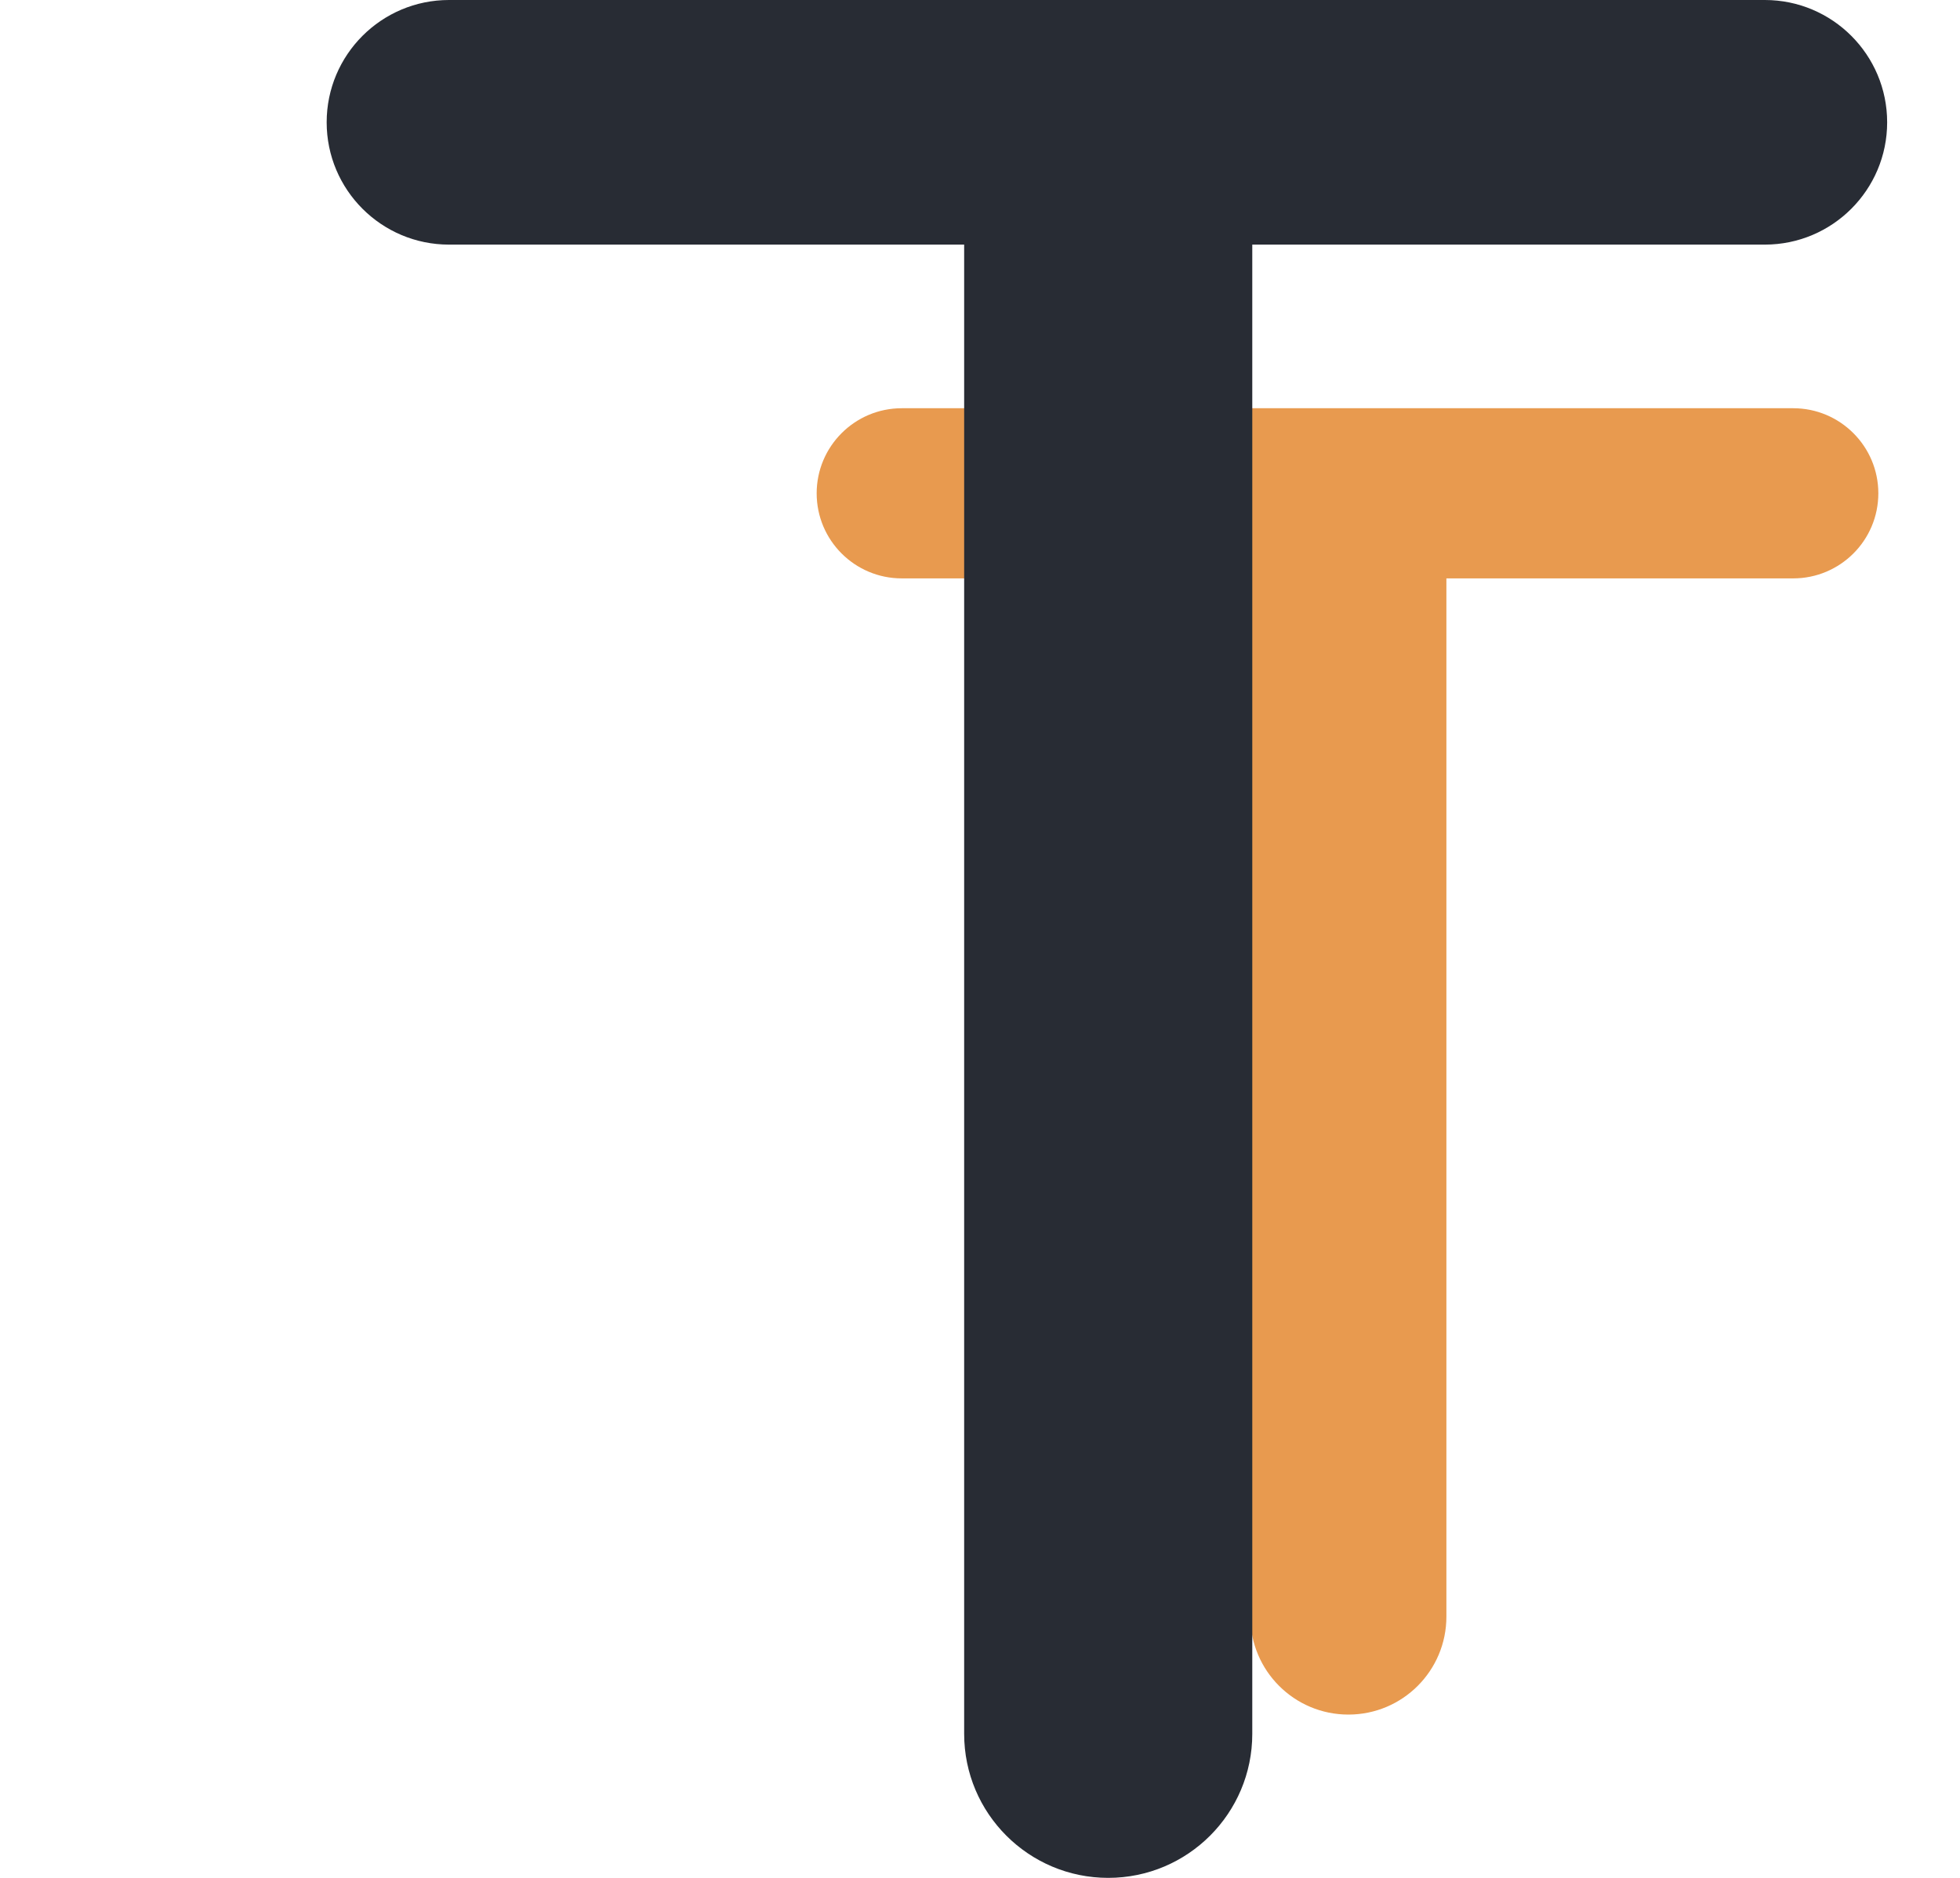
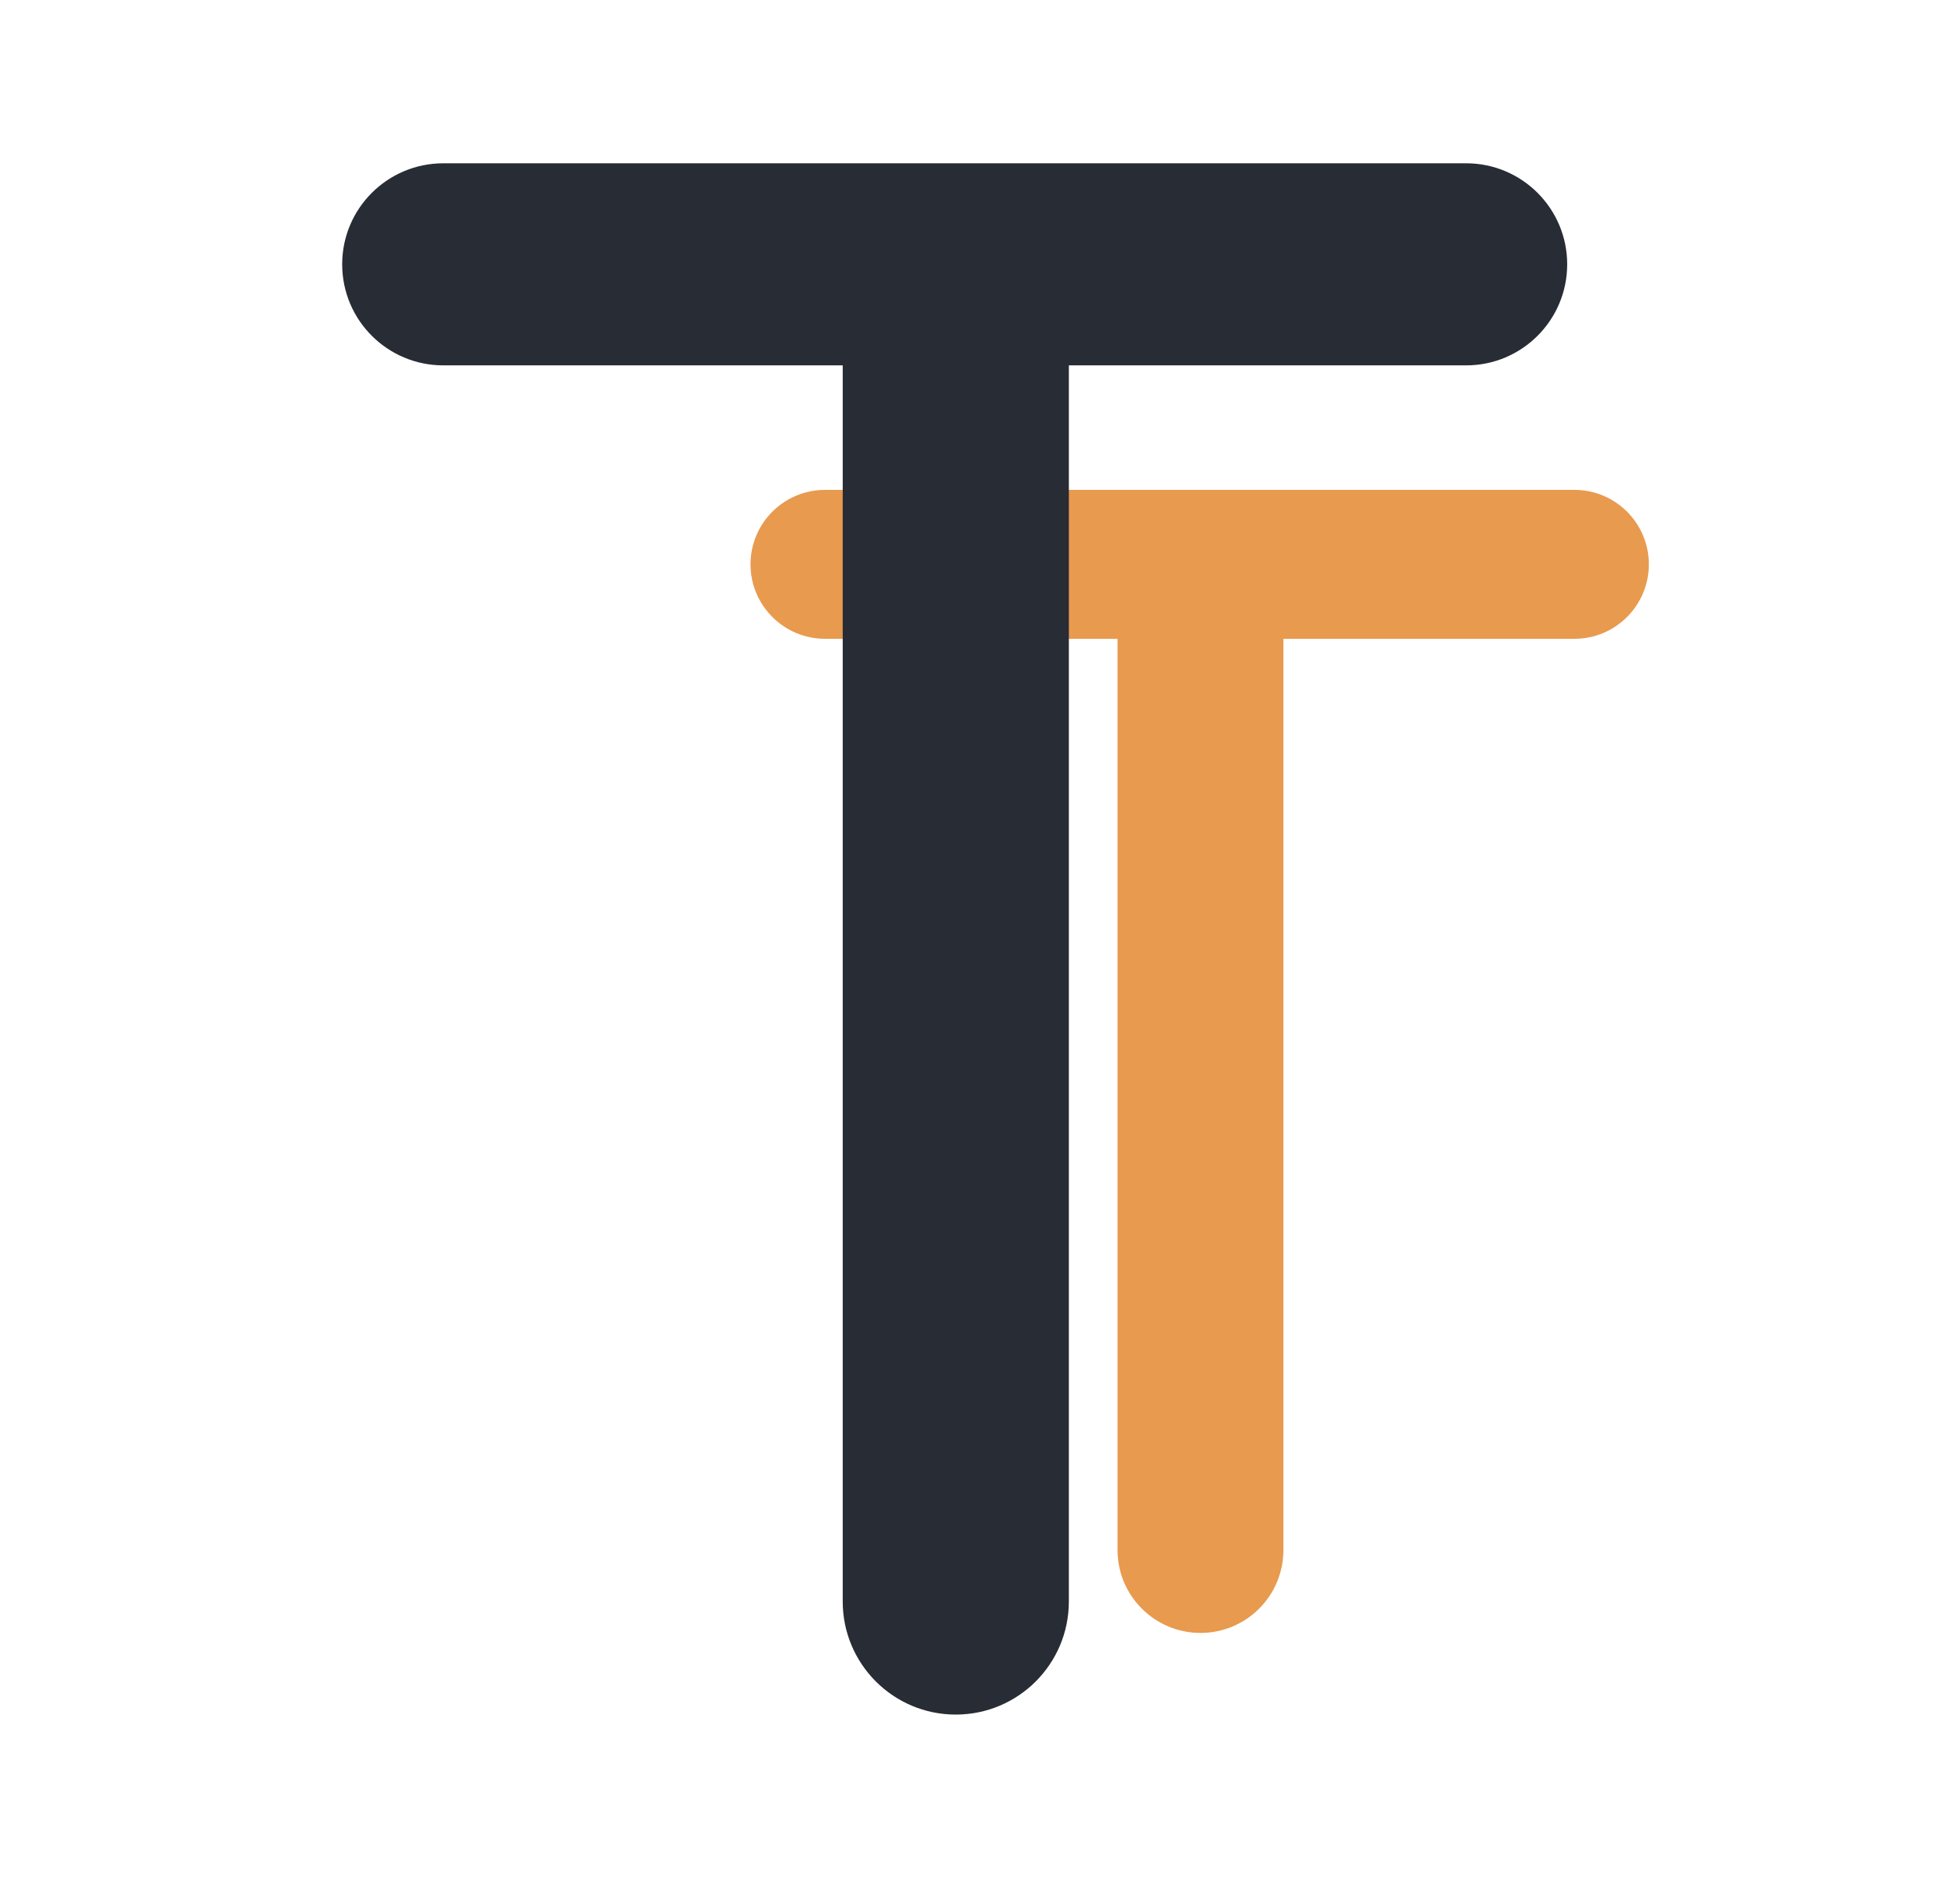
<svg xmlns="http://www.w3.org/2000/svg" width="24px" height="23px" viewBox="0 0 24 23" version="1.1">
-   <g id="sidebar/sidebar-文字" stroke="none" stroke-width="1" fill="none" fill-rule="evenodd">
-     <path d="M17.711,19.8 L17.711,7.084 L17.711,7.084 L21.958,7.084 C22.533,7.084 23,6.618 23,6.042 C23,5.467 22.533,5 21.958,5 L11.042,5 C10.467,5 10,5.467 10,6.042 C10,6.618 10.467,7.084 11.042,7.084 L15.311,7.084 L15.311,7.084 L15.311,19.8 C15.311,20.463 15.848,21 16.511,21 C17.174,21 17.711,20.463 17.711,19.8 Z" id="T" fill="#E89A4F" fill-rule="nonzero" />
-     <path d="M15.334,21.236 L15.334,2.996 L15.334,2.996 L21.61,2.996 C22.437,2.996 23.108,2.325 23.108,1.498 C23.108,0.671 22.437,-2.37241251e-15 21.61,0 L5.498,0 C4.671,-7.00781476e-17 4,0.671 4,1.498 C4,2.325 4.671,2.996 5.498,2.996 L11.806,2.996 L11.806,2.996 L11.806,21.236 C11.806,22.21 12.596,23 13.57,23 C14.544,23 15.334,22.21 15.334,21.236 Z" id="T" fill="#282C34" fill-rule="nonzero" />
+   <g id="文字" stroke="none" stroke-width="1" fill="none" fill-rule="evenodd">
+     <path d="M15.715,18.985 L15.715,7.824 L15.715,7.824 L19.279,7.824 C19.782,7.824 20.19,7.415 20.19,6.912 C20.19,6.408 19.782,6 19.279,6 L10.102,6 C9.599,6 9.19,6.408 9.19,6.912 C9.19,7.415 9.599,7.824 10.102,7.824 L13.684,7.824 L13.684,7.824 L13.684,18.985 C13.684,19.545 14.139,20 14.7,20 C15.261,20 15.715,19.545 15.715,18.985 Z" id="T" fill="#E89A4F" fill-rule="nonzero" />
+     <path d="M13.088,19.615 L13.088,4.475 L13.088,4.475 L17.953,4.475 C18.636,4.475 19.19,3.921 19.19,3.237 C19.19,2.554 18.636,2 17.953,2 L5.428,2 C4.744,2 4.19,2.554 4.19,3.237 C4.19,3.921 4.744,4.475 5.428,4.475 L10.319,4.475 L10.319,4.475 L10.319,19.615 C10.319,20.38 10.939,21 11.703,21 C12.468,21 13.088,20.38 13.088,19.615 Z" id="T" fill="#282C34" fill-rule="nonzero" />
  </g>
</svg>
